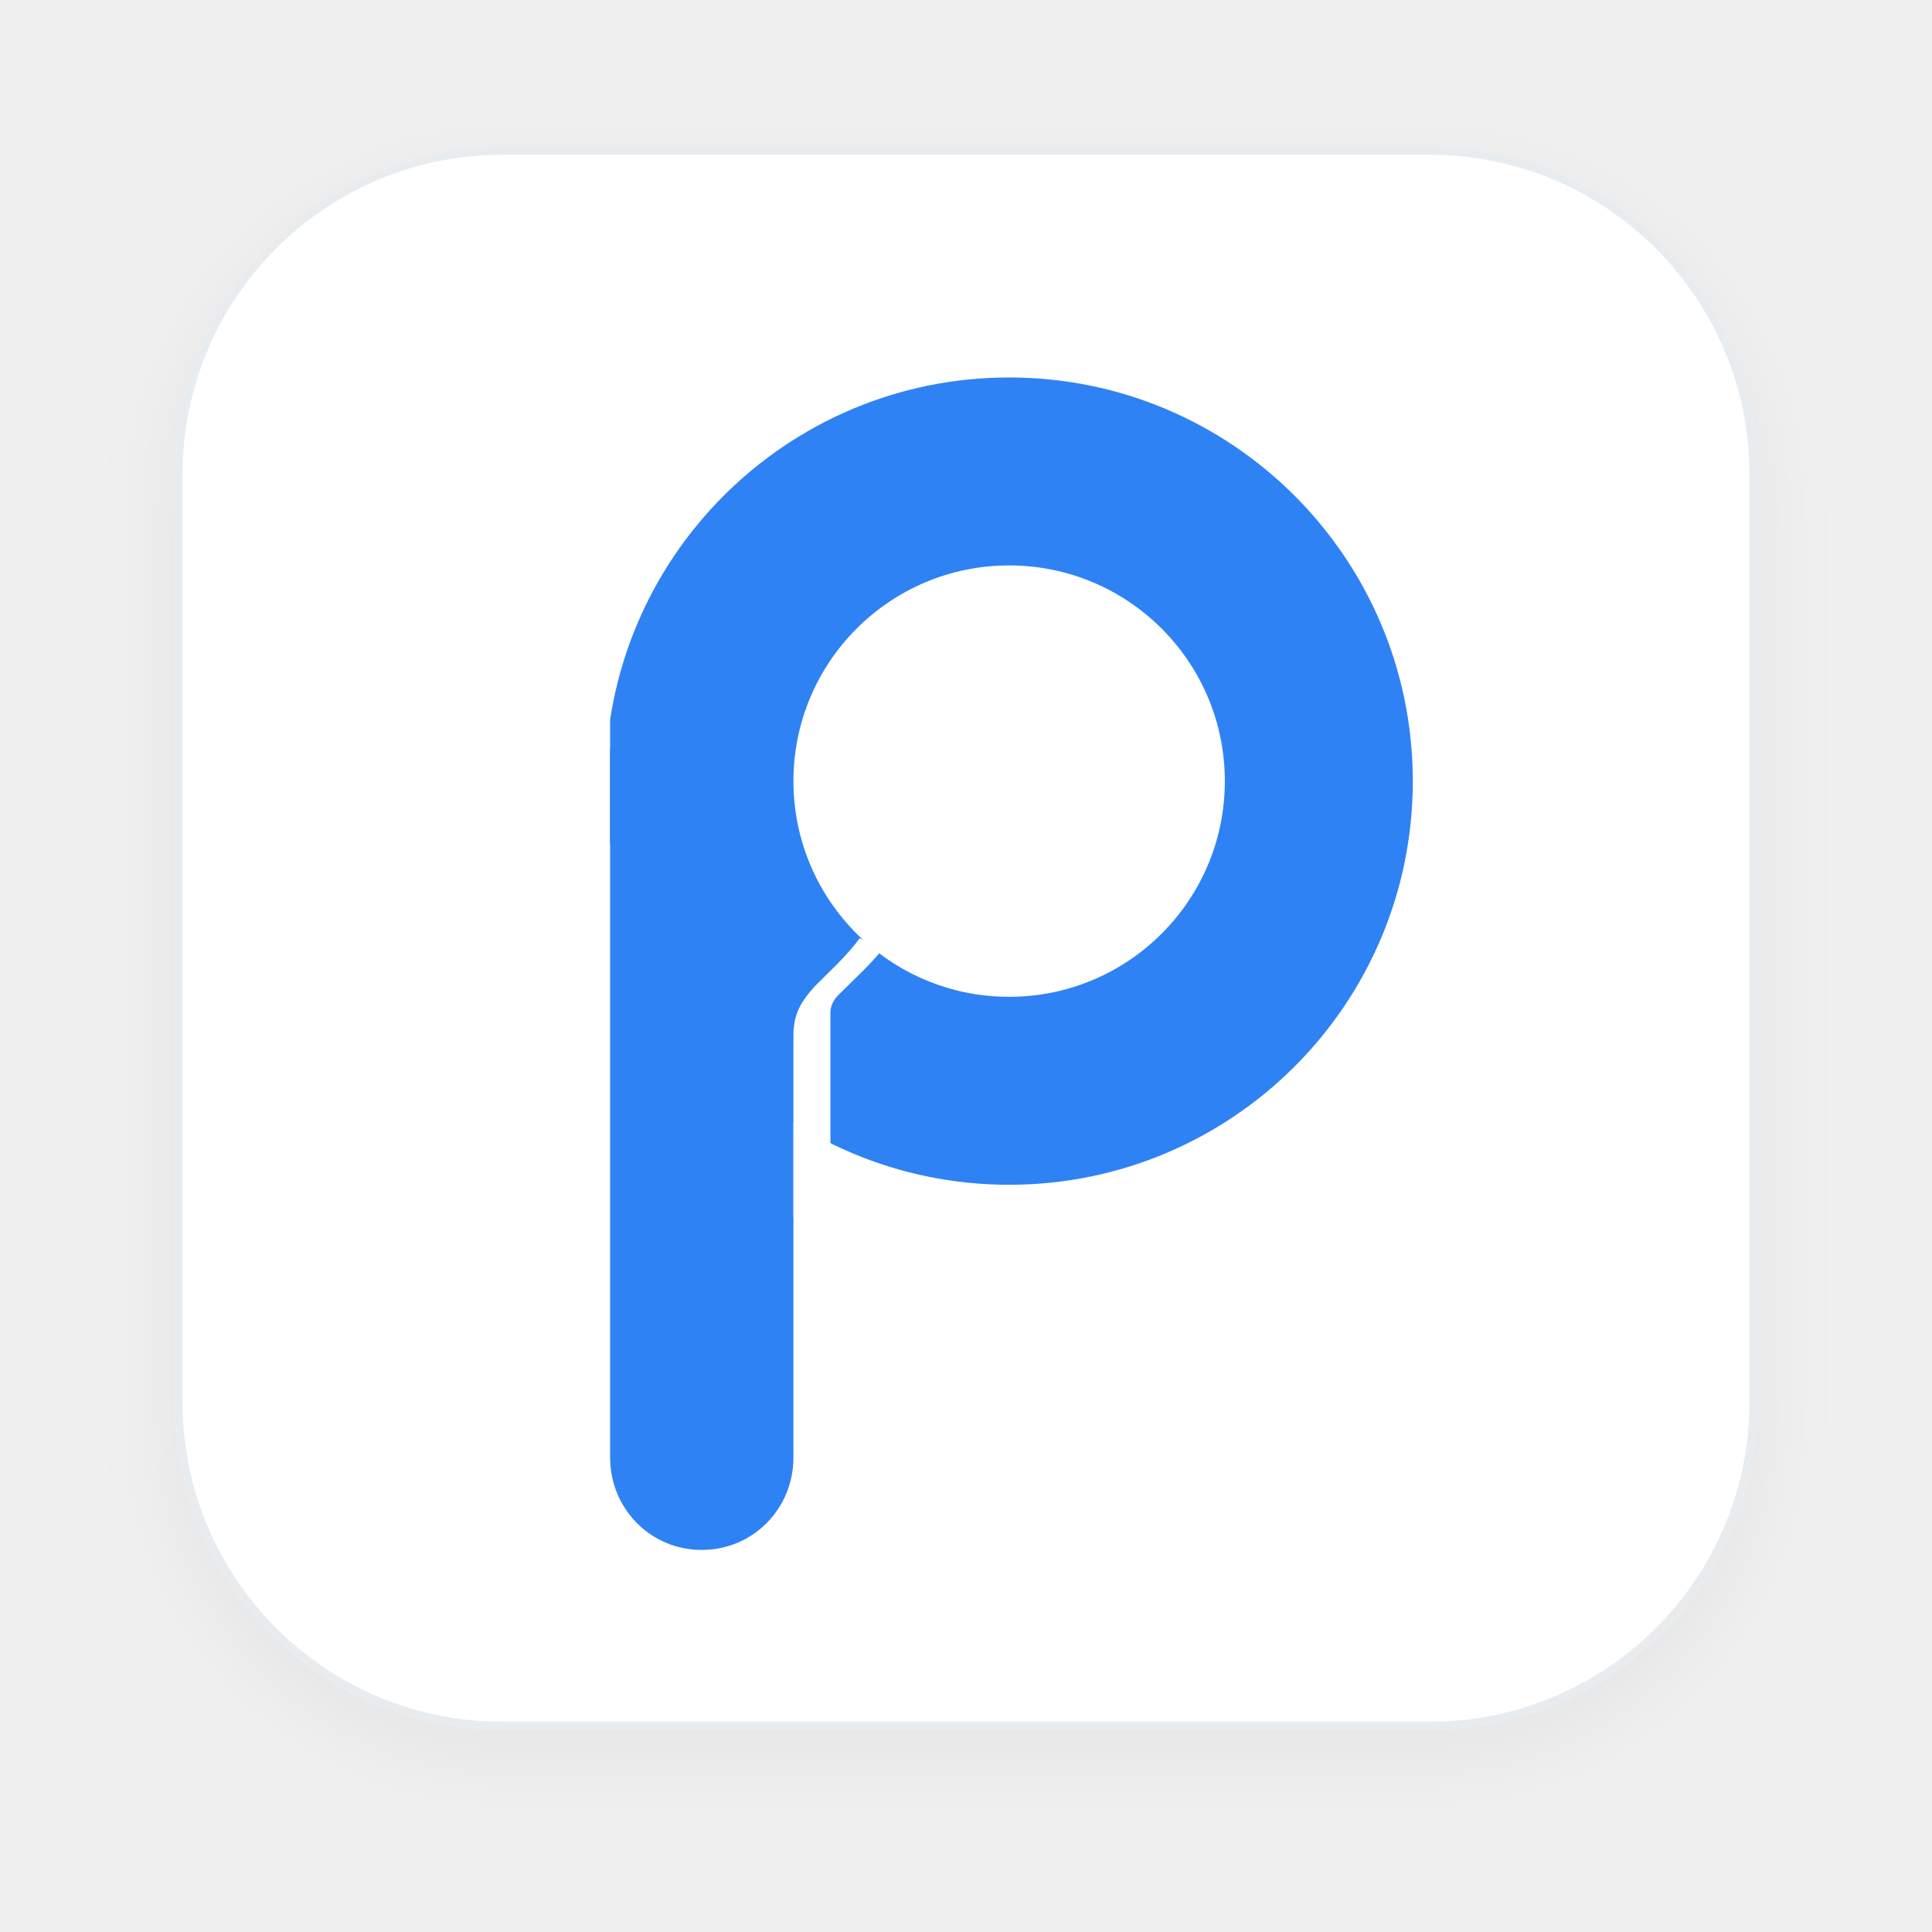
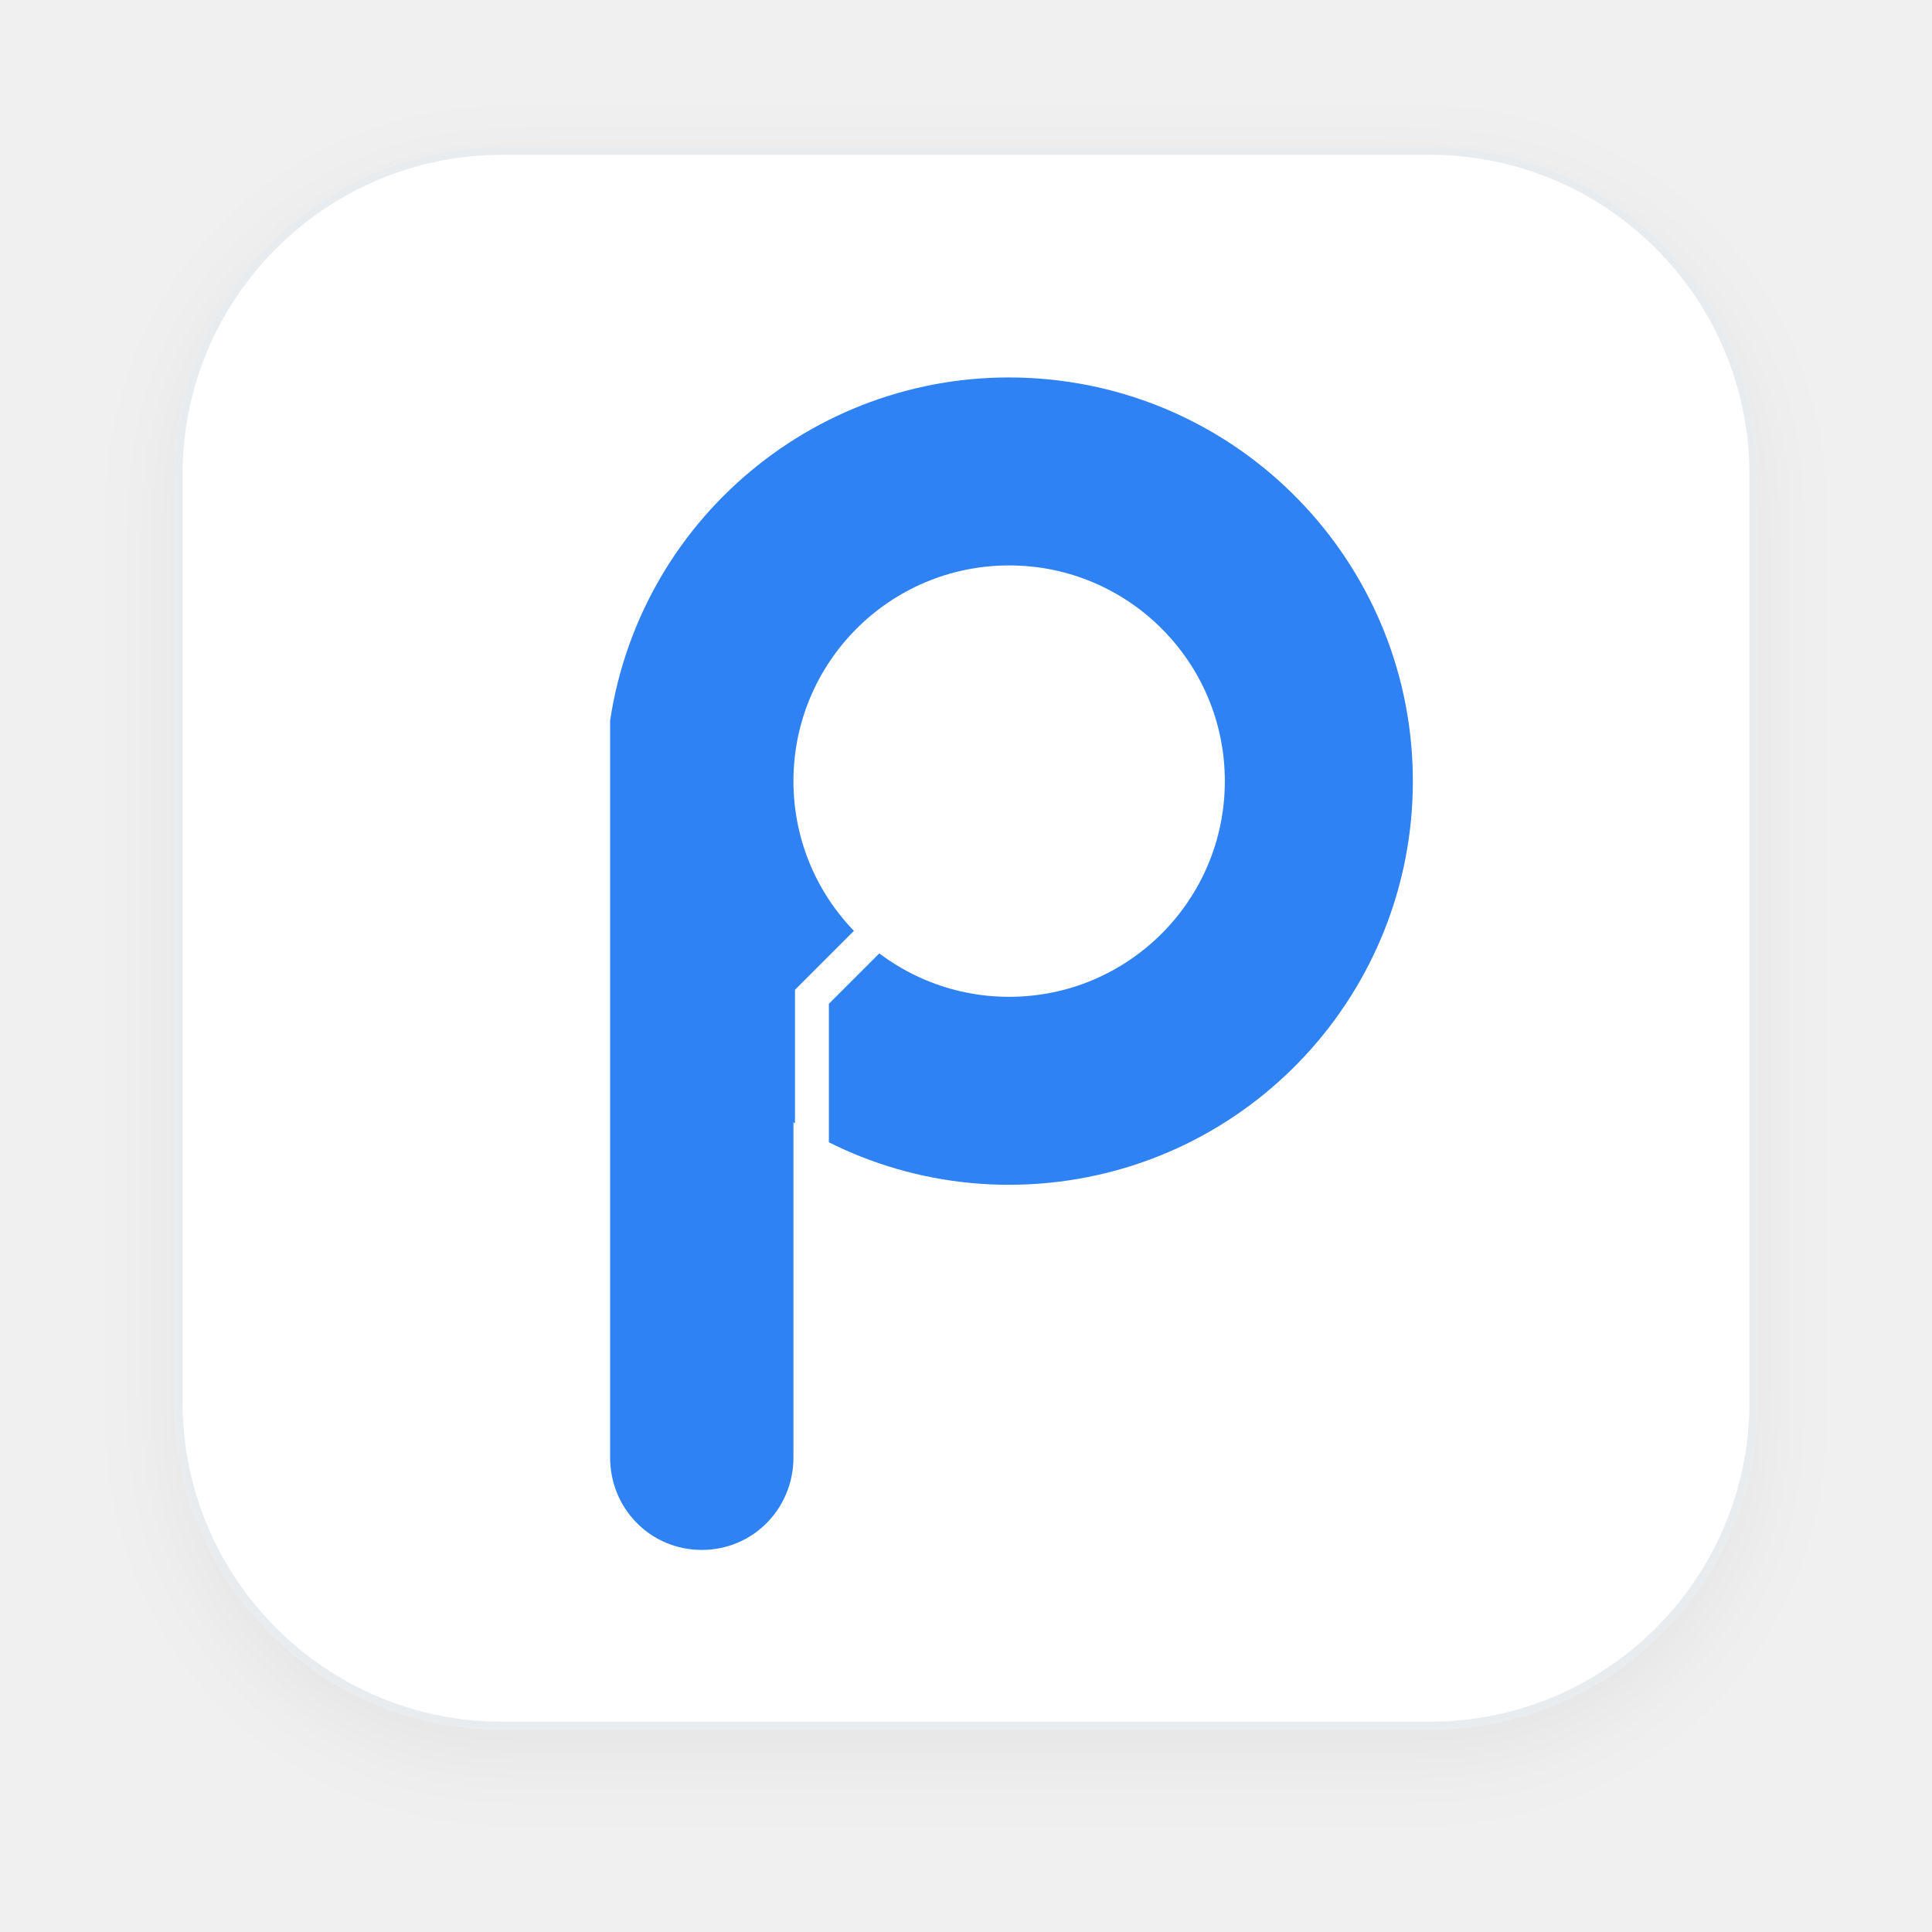
<svg xmlns="http://www.w3.org/2000/svg" viewBox="0 0 1254 1254" role="img" aria-label="Pith blue p icon source">
  <defs>
    <filter id="soft-card-shadow" x="-8%" y="-8%" width="116%" height="116%" color-interpolation-filters="sRGB">
      <feDropShadow dx="0" dy="18" stdDeviation="28" flood-color="#000000" flood-opacity="0.05" />
    </filter>
-     <clipPath id="bowl-left-edge">
-       <rect x="396" y="0" width="858" height="1254" />
-     </clipPath>
  </defs>
  <rect x="116" y="98" width="1022" height="1022" rx="210" fill="#ffffff" stroke="#e9ecef" stroke-width="5" filter="url(#soft-card-shadow)" />
-   <g fill="#2f82f3">
-     <circle cx="655" cy="507" r="262" clip-path="url(#bowl-left-edge)" />
-     <path d="M396 486H515V946C515 979 489 1006 455.5 1006C422 1006 396 979 396 946V486Z" />
-   </g>
+   <path fill="#2f82f3" d="M396 467.7A262 262 0 1 1 396 546.3ZM396 486H515V946C515 979 489 1006 455.5 1006C422 1006 396 979 396 946Z" />
  <circle cx="655" cy="507" r="140" fill="#ffffff" />
-   <path fill="#ffffff" d="M558 609C550 620 538 631 529 640C520 650 515 658 515 672V790H539V657C539 653 541 649 544 646C554 636 565 626 573 616Z" />
+   <path d="M569 605L527 647V820" fill="none" stroke="#ffffff" stroke-width="22" stroke-linecap="butt" stroke-linejoin="miter" />
</svg>
